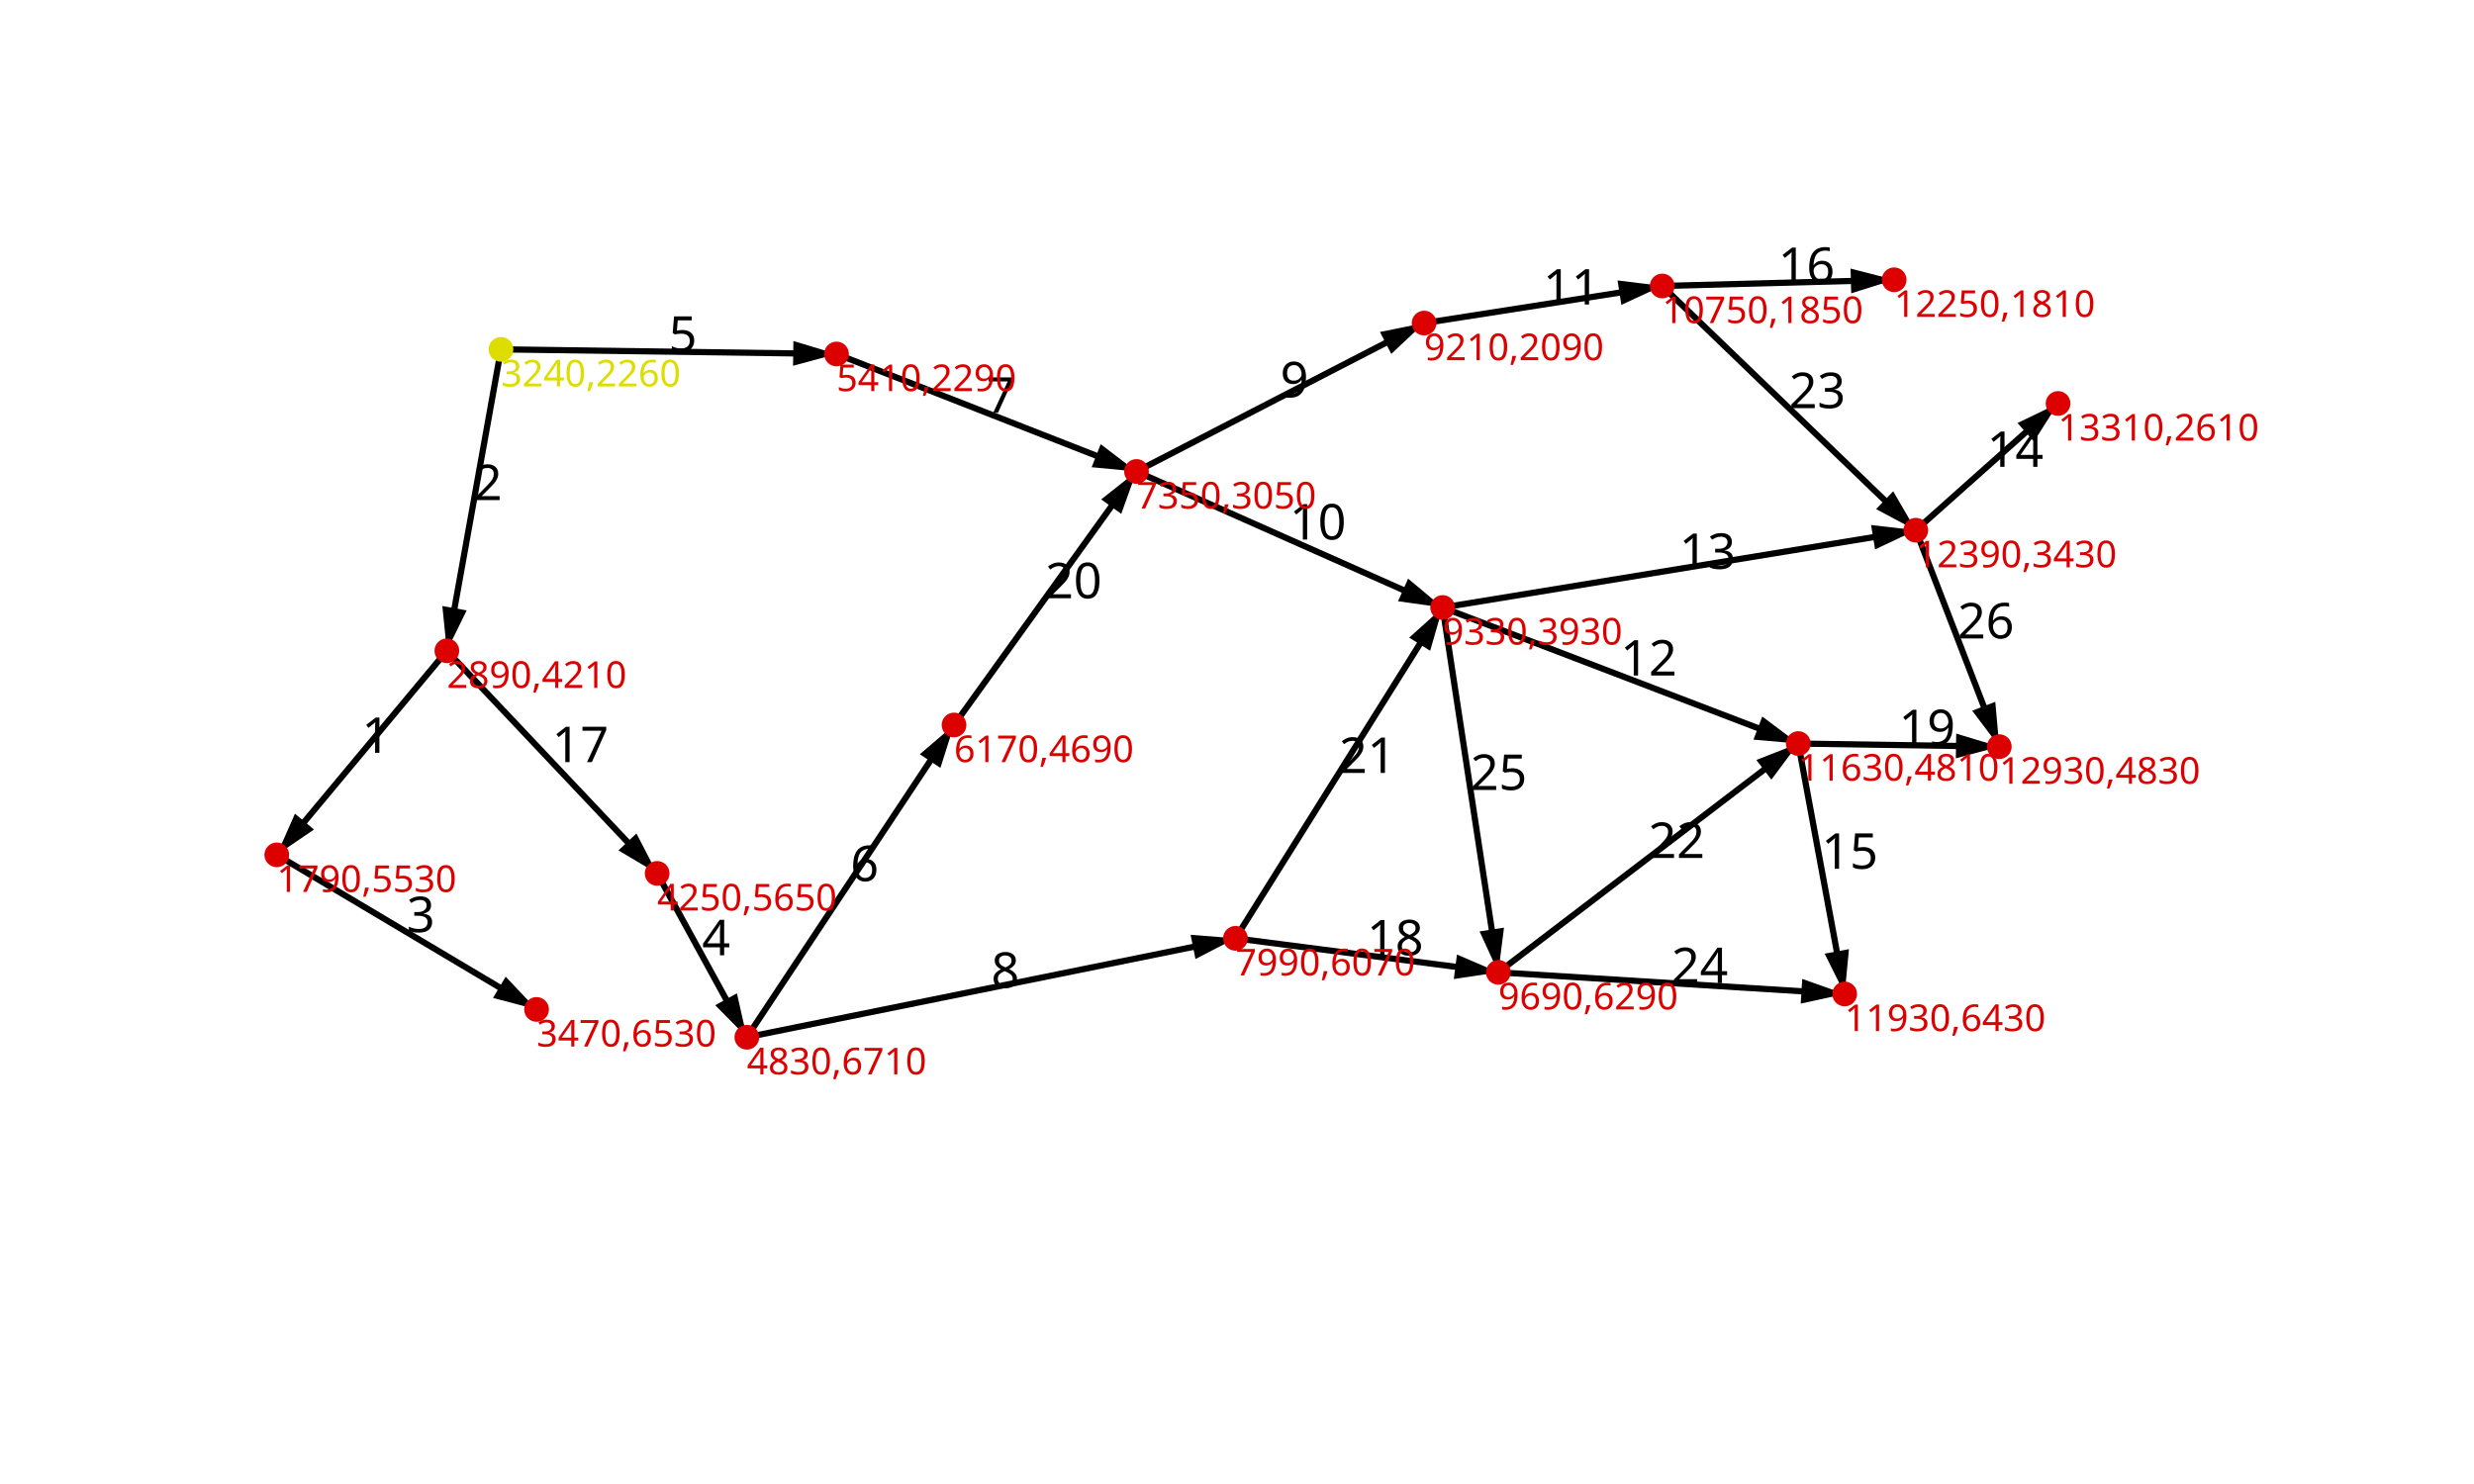
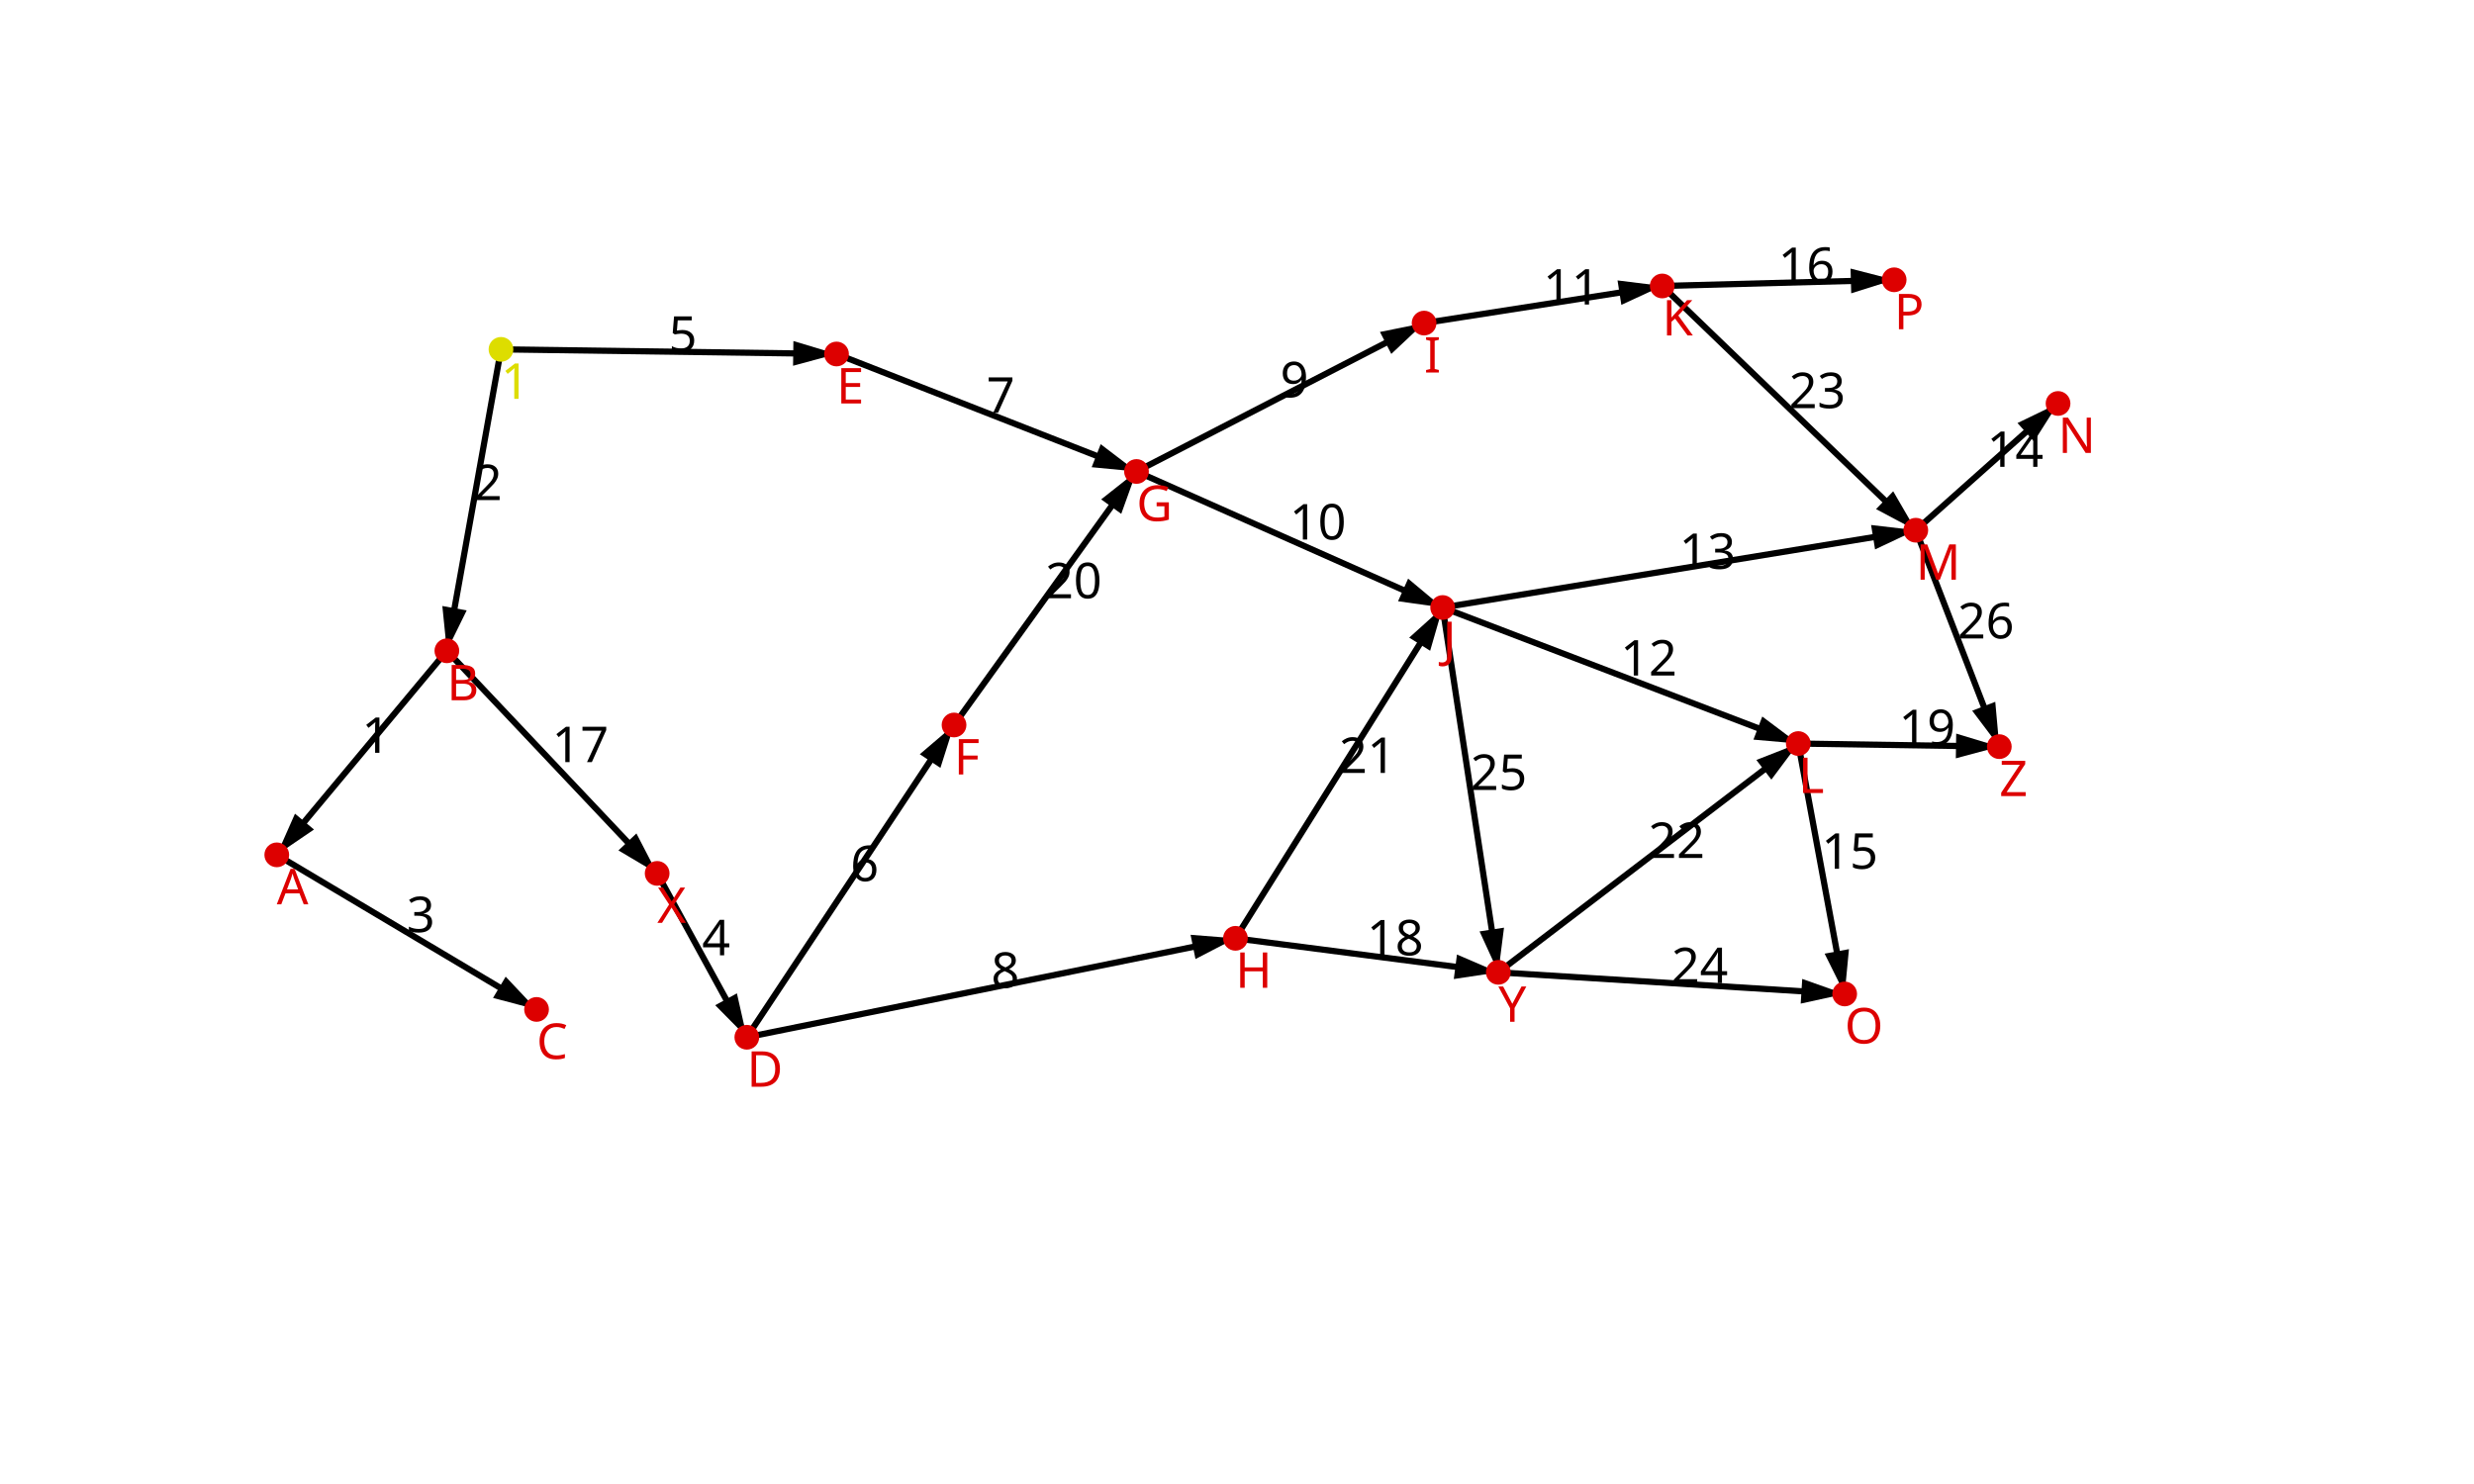
<svg xmlns="http://www.w3.org/2000/svg" version="1.1" width="800" height="480">
  <defs>
    <marker id="arrow" refX="7" refY="2" markerWidth="6" markerHeight="9" orient="auto" markerUnits="strokeWidth">
      <path d="M0,0 L0,4 L7,2 z" fill="#000" />
    </marker>
  </defs>
  <line x1="144.5" y1="210.5" x2="89.5" y2="276.5" stroke="black" stroke-width="2" marker-end="url(#arrow)" />
  <text x="117" y="243.5" font-family="sans-serif" font-size="16">1</text>
  <line x1="162" y1="113" x2="144.5" y2="210.5" stroke="black" stroke-width="2" marker-end="url(#arrow)" />
  <text x="153.25" y="161.75" font-family="sans-serif" font-size="16">2</text>
  <line x1="89.5" y1="276.5" x2="173.5" y2="326.5" stroke="black" stroke-width="2" marker-end="url(#arrow)" />
  <text x="131.5" y="301.5" font-family="sans-serif" font-size="16">3</text>
  <line x1="212.5" y1="282.5" x2="241.5" y2="335.5" stroke="black" stroke-width="2" marker-end="url(#arrow)" />
  <text x="227" y="309" font-family="sans-serif" font-size="16">4</text>
  <line x1="162" y1="113" x2="270.5" y2="114.5" stroke="black" stroke-width="2" marker-end="url(#arrow)" />
  <text x="216.25" y="113.75" font-family="sans-serif" font-size="16">5</text>
  <line x1="241.5" y1="335.5" x2="308.5" y2="234.5" stroke="black" stroke-width="2" marker-end="url(#arrow)" />
  <text x="275" y="285" font-family="sans-serif" font-size="16">6</text>
  <line x1="270.5" y1="114.5" x2="367.5" y2="152.5" stroke="black" stroke-width="2" marker-end="url(#arrow)" />
  <text x="319" y="133.5" font-family="sans-serif" font-size="16">7</text>
  <line x1="241.5" y1="335.5" x2="399.5" y2="303.5" stroke="black" stroke-width="2" marker-end="url(#arrow)" />
  <text x="320.5" y="319.5" font-family="sans-serif" font-size="16">8</text>
  <line x1="367.5" y1="152.5" x2="460.5" y2="104.5" stroke="black" stroke-width="2" marker-end="url(#arrow)" />
  <text x="414" y="128.5" font-family="sans-serif" font-size="16">9</text>
  <line x1="367.5" y1="152.5" x2="466.5" y2="196.5" stroke="black" stroke-width="2" marker-end="url(#arrow)" />
  <text x="417" y="174.5" font-family="sans-serif" font-size="16">10</text>
  <line x1="460.5" y1="104.5" x2="537.5" y2="92.5" stroke="black" stroke-width="2" marker-end="url(#arrow)" />
  <text x="499" y="98.5" font-family="sans-serif" font-size="16">11</text>
  <line x1="466.5" y1="196.5" x2="581.5" y2="240.5" stroke="black" stroke-width="2" marker-end="url(#arrow)" />
  <text x="524" y="218.5" font-family="sans-serif" font-size="16">12</text>
  <line x1="466.5" y1="196.5" x2="619.5" y2="171.5" stroke="black" stroke-width="2" marker-end="url(#arrow)" />
  <text x="543" y="184" font-family="sans-serif" font-size="16">13</text>
  <line x1="619.5" y1="171.5" x2="665.5" y2="130.5" stroke="black" stroke-width="2" marker-end="url(#arrow)" />
  <text x="642.5" y="151" font-family="sans-serif" font-size="16">14</text>
  <line x1="581.5" y1="240.5" x2="596.5" y2="321.5" stroke="black" stroke-width="2" marker-end="url(#arrow)" />
  <text x="589" y="281" font-family="sans-serif" font-size="16">15</text>
  <line x1="537.5" y1="92.5" x2="612.5" y2="90.5" stroke="black" stroke-width="2" marker-end="url(#arrow)" />
  <text x="575" y="91.5" font-family="sans-serif" font-size="16">16</text>
  <line x1="144.5" y1="210.5" x2="212.5" y2="282.5" stroke="black" stroke-width="2" marker-end="url(#arrow)" />
  <text x="178.5" y="246.5" font-family="sans-serif" font-size="16">17</text>
  <line x1="399.5" y1="303.5" x2="484.5" y2="314.5" stroke="black" stroke-width="2" marker-end="url(#arrow)" />
  <text x="442" y="309" font-family="sans-serif" font-size="16">18</text>
  <line x1="581.5" y1="240.5" x2="646.5" y2="241.5" stroke="black" stroke-width="2" marker-end="url(#arrow)" />
  <text x="614" y="241" font-family="sans-serif" font-size="16">19</text>
  <line x1="308.5" y1="234.5" x2="367.5" y2="152.5" stroke="black" stroke-width="2" marker-end="url(#arrow)" />
  <text x="338" y="193.5" font-family="sans-serif" font-size="16">20</text>
  <line x1="399.5" y1="303.5" x2="466.5" y2="196.5" stroke="black" stroke-width="2" marker-end="url(#arrow)" />
  <text x="433" y="250" font-family="sans-serif" font-size="16">21</text>
  <line x1="484.5" y1="314.5" x2="581.5" y2="240.5" stroke="black" stroke-width="2" marker-end="url(#arrow)" />
  <text x="533" y="277.5" font-family="sans-serif" font-size="16">22</text>
  <line x1="537.5" y1="92.5" x2="619.5" y2="171.5" stroke="black" stroke-width="2" marker-end="url(#arrow)" />
  <text x="578.5" y="132" font-family="sans-serif" font-size="16">23</text>
  <line x1="484.5" y1="314.5" x2="596.5" y2="321.5" stroke="black" stroke-width="2" marker-end="url(#arrow)" />
  <text x="540.5" y="318" font-family="sans-serif" font-size="16">24</text>
  <line x1="466.5" y1="196.5" x2="484.5" y2="314.5" stroke="black" stroke-width="2" marker-end="url(#arrow)" />
  <text x="475.5" y="255.5" font-family="sans-serif" font-size="16">25</text>
  <line x1="619.5" y1="171.5" x2="646.5" y2="241.5" stroke="black" stroke-width="2" marker-end="url(#arrow)" />
  <text x="633" y="206.5" font-family="sans-serif" font-size="16">26</text>
  <circle cx="162" cy="113" r="4" style="fill:#dd0;" />
-   <text x="162" y="125" style="fill:#dd0" font-family="sans-serif" font-size="12">3240,2260</text>
+   <text x="162" y="129" style="fill:#dd0" font-family="sans-serif" font-size="16">1</text>
  <circle cx="89.5" cy="276.5" r="4" style="fill:#d00;" />
-   <text x="89.5" y="288.5" style="fill:#d00" font-family="sans-serif" font-size="12">1790,5530</text>
+   <text x="89.5" y="292.5" style="fill:#d00" font-family="sans-serif" font-size="16">A</text>
  <circle cx="144.5" cy="210.5" r="4" style="fill:#d00;" />
-   <text x="144.5" y="222.5" style="fill:#d00" font-family="sans-serif" font-size="12">2890,4210</text>
+   <text x="144.5" y="226.5" style="fill:#d00" font-family="sans-serif" font-size="16">B</text>
  <circle cx="173.5" cy="326.5" r="4" style="fill:#d00;" />
-   <text x="173.5" y="338.5" style="fill:#d00" font-family="sans-serif" font-size="12">3470,6530</text>
+   <text x="173.5" y="342.5" style="fill:#d00" font-family="sans-serif" font-size="16">C</text>
  <circle cx="241.5" cy="335.5" r="4" style="fill:#d00;" />
-   <text x="241.5" y="347.5" style="fill:#d00" font-family="sans-serif" font-size="12">4830,6710</text>
+   <text x="241.5" y="351.5" style="fill:#d00" font-family="sans-serif" font-size="16">D</text>
  <circle cx="270.5" cy="114.5" r="4" style="fill:#d00;" />
-   <text x="270.5" y="126.5" style="fill:#d00" font-family="sans-serif" font-size="12">5410,2290</text>
+   <text x="270.5" y="130.5" style="fill:#d00" font-family="sans-serif" font-size="16">E</text>
  <circle cx="308.5" cy="234.5" r="4" style="fill:#d00;" />
-   <text x="308.5" y="246.5" style="fill:#d00" font-family="sans-serif" font-size="12">6170,4690</text>
+   <text x="308.5" y="250.5" style="fill:#d00" font-family="sans-serif" font-size="16">F</text>
  <circle cx="367.5" cy="152.5" r="4" style="fill:#d00;" />
-   <text x="367.5" y="164.5" style="fill:#d00" font-family="sans-serif" font-size="12">7350,3050</text>
+   <text x="367.5" y="168.5" style="fill:#d00" font-family="sans-serif" font-size="16">G</text>
  <circle cx="399.5" cy="303.5" r="4" style="fill:#d00;" />
-   <text x="399.5" y="315.5" style="fill:#d00" font-family="sans-serif" font-size="12">7990,6070</text>
+   <text x="399.5" y="319.5" style="fill:#d00" font-family="sans-serif" font-size="16">H</text>
  <circle cx="460.5" cy="104.5" r="4" style="fill:#d00;" />
-   <text x="460.5" y="116.5" style="fill:#d00" font-family="sans-serif" font-size="12">9210,2090</text>
+   <text x="460.5" y="120.5" style="fill:#d00" font-family="sans-serif" font-size="16">I</text>
  <circle cx="466.5" cy="196.5" r="4" style="fill:#d00;" />
-   <text x="466.5" y="208.5" style="fill:#d00" font-family="sans-serif" font-size="12">9330,3930</text>
+   <text x="466.5" y="212.5" style="fill:#d00" font-family="sans-serif" font-size="16">J</text>
  <circle cx="537.5" cy="92.5" r="4" style="fill:#d00;" />
-   <text x="537.5" y="104.5" style="fill:#d00" font-family="sans-serif" font-size="12">10750,1850</text>
+   <text x="537.5" y="108.5" style="fill:#d00" font-family="sans-serif" font-size="16">K</text>
  <circle cx="581.5" cy="240.5" r="4" style="fill:#d00;" />
-   <text x="581.5" y="252.5" style="fill:#d00" font-family="sans-serif" font-size="12">11630,4810</text>
+   <text x="581.5" y="256.5" style="fill:#d00" font-family="sans-serif" font-size="16">L</text>
  <circle cx="619.5" cy="171.5" r="4" style="fill:#d00;" />
-   <text x="619.5" y="183.5" style="fill:#d00" font-family="sans-serif" font-size="12">12390,3430</text>
+   <text x="619.5" y="187.5" style="fill:#d00" font-family="sans-serif" font-size="16">M</text>
  <circle cx="665.5" cy="130.5" r="4" style="fill:#d00;" />
-   <text x="665.5" y="142.5" style="fill:#d00" font-family="sans-serif" font-size="12">13310,2610</text>
+   <text x="665.5" y="146.5" style="fill:#d00" font-family="sans-serif" font-size="16">N</text>
  <circle cx="596.5" cy="321.5" r="4" style="fill:#d00;" />
-   <text x="596.5" y="333.5" style="fill:#d00" font-family="sans-serif" font-size="12">11930,6430</text>
+   <text x="596.5" y="337.5" style="fill:#d00" font-family="sans-serif" font-size="16">O</text>
  <circle cx="612.5" cy="90.5" r="4" style="fill:#d00;" />
-   <text x="612.5" y="102.5" style="fill:#d00" font-family="sans-serif" font-size="12">12250,1810</text>
+   <text x="612.5" y="106.5" style="fill:#d00" font-family="sans-serif" font-size="16">P</text>
  <circle cx="212.5" cy="282.5" r="4" style="fill:#d00;" />
-   <text x="212.5" y="294.5" style="fill:#d00" font-family="sans-serif" font-size="12">4250,5650</text>
+   <text x="212.5" y="298.5" style="fill:#d00" font-family="sans-serif" font-size="16">X</text>
  <circle cx="484.5" cy="314.5" r="4" style="fill:#d00;" />
-   <text x="484.5" y="326.5" style="fill:#d00" font-family="sans-serif" font-size="12">9690,6290</text>
+   <text x="484.5" y="330.5" style="fill:#d00" font-family="sans-serif" font-size="16">Y</text>
  <circle cx="646.5" cy="241.5" r="4" style="fill:#d00;" />
-   <text x="646.5" y="253.5" style="fill:#d00" font-family="sans-serif" font-size="12">12930,4830</text>
+   <text x="646.5" y="257.5" style="fill:#d00" font-family="sans-serif" font-size="16">Z</text>
</svg>
